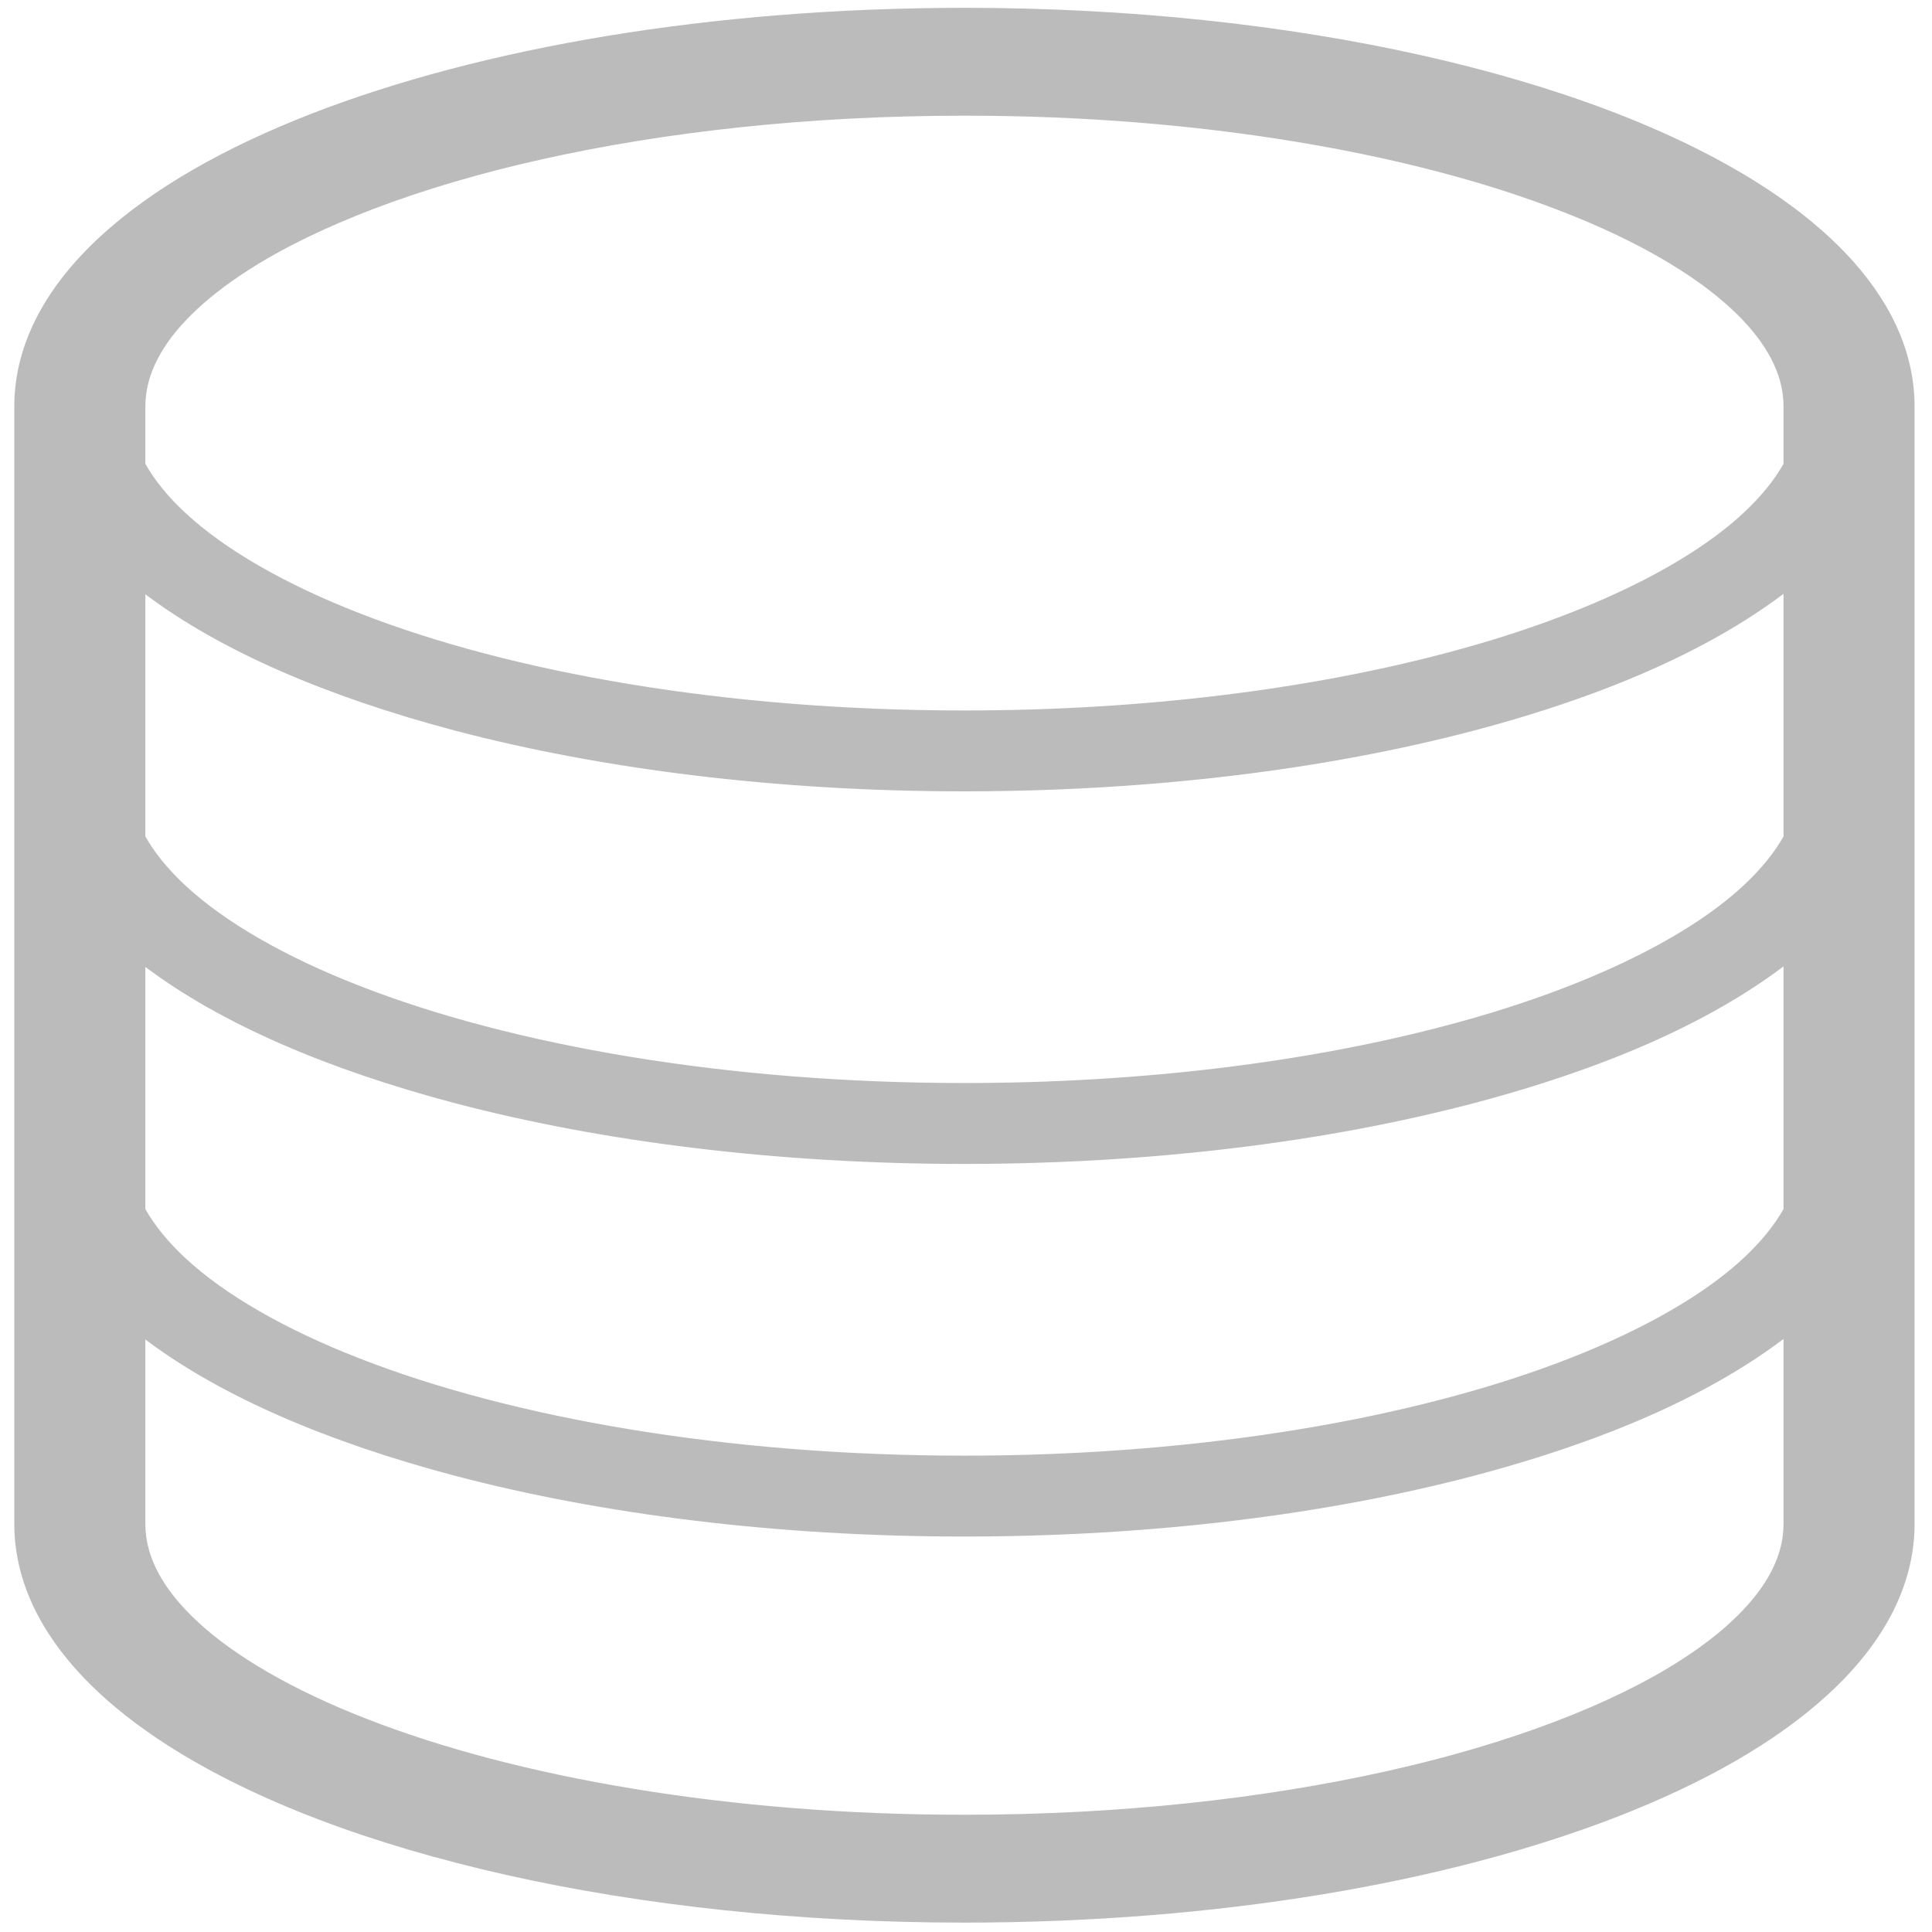
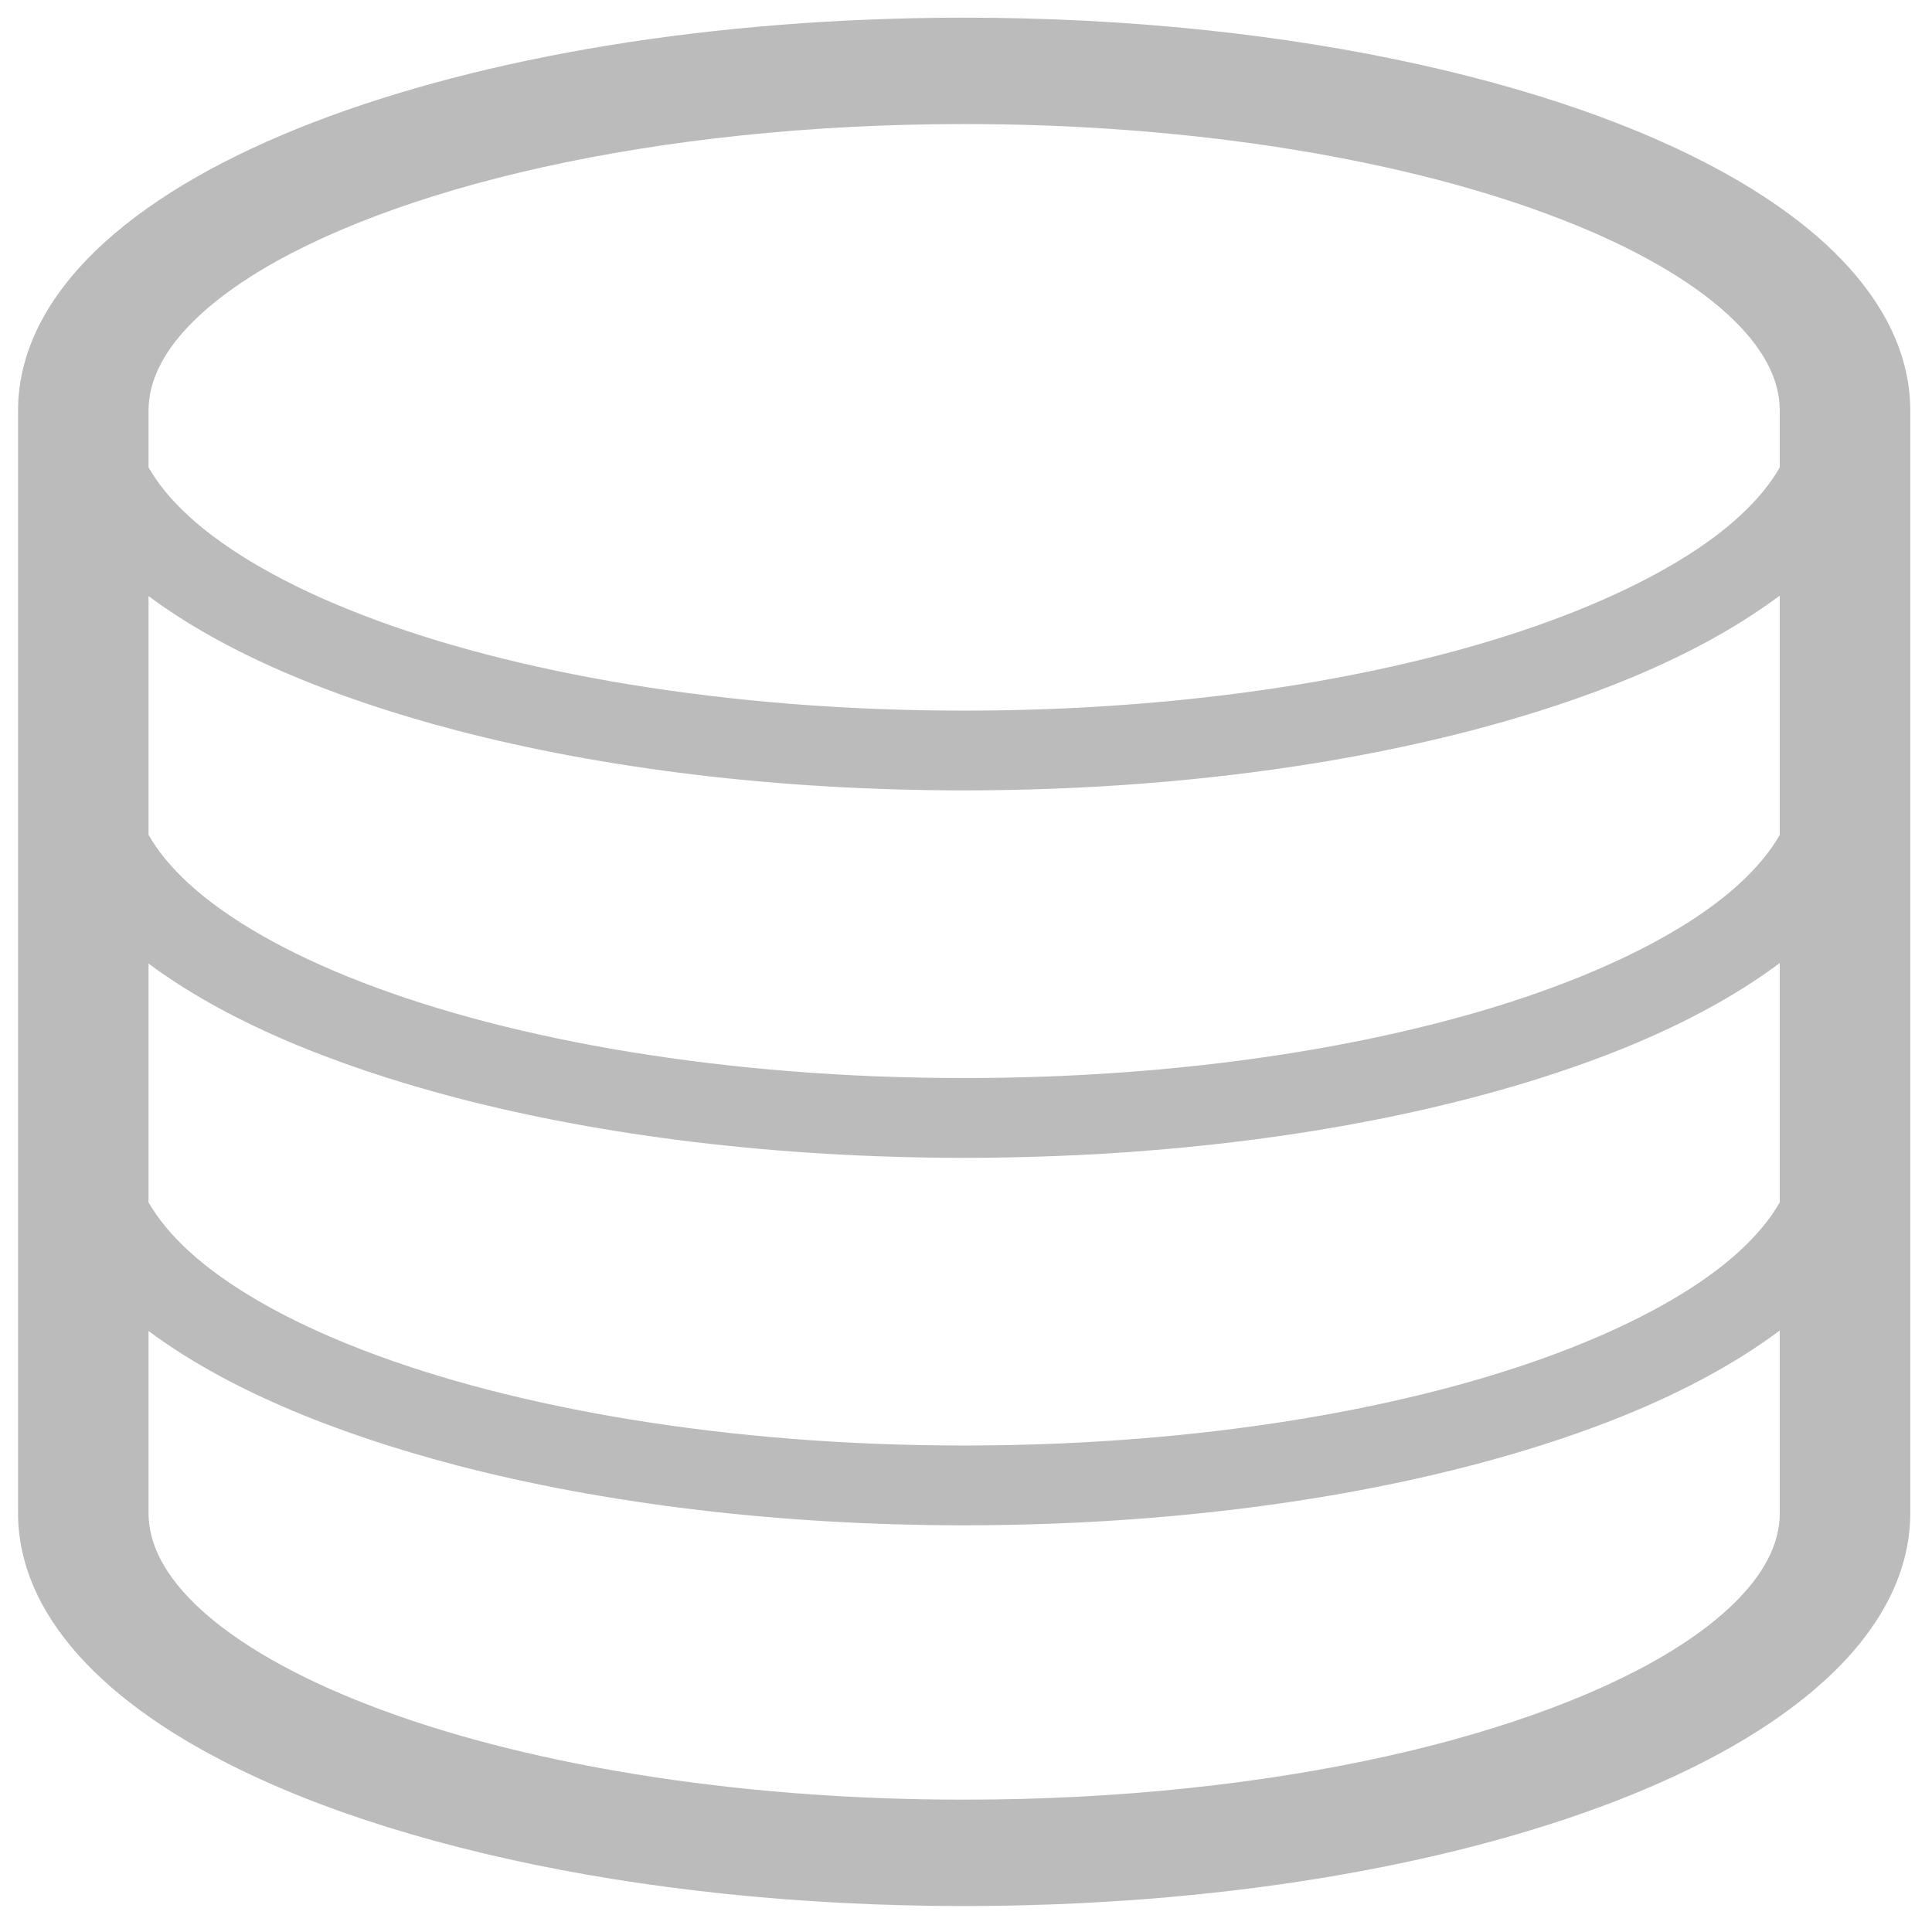
- <svg xmlns="http://www.w3.org/2000/svg" viewBox="0 0 512 512">
+ <svg xmlns="http://www.w3.org/2000/svg" viewBox="0 0 24 24">
  <defs>
    <style type="text/css">
	.st0{fill:#BBBBBB;}
</style>
  </defs>
-   <g transform="matrix(1, 0, 0, 1, 3.552713678800501e-15, 0)">
+   <g transform="matrix(0.046677, 0, 0, 0.046228, 0.047167, 0.123768)" style="">
    <path class="st0" d="M 501.195 83.601 C 494.191 70.333 482.093 58.907 466.748 49.057 C 443.657 34.295 412.86 22.772 376.84 14.676 C 340.818 6.606 299.53 2.071 255.586 2.071 C 188.617 2.107 127.874 12.526 82.39 30.193 C 59.647 39.072 40.621 49.777 26.633 62.615 C 19.66 69.037 13.965 76.036 9.977 83.602 C 5.999 91.169 3.781 99.327 3.791 107.676 L 3.791 403.903 C 3.781 412.251 5.999 420.42 9.977 427.977 C 16.983 441.246 29.081 452.67 44.425 462.53 C 67.519 477.293 98.313 488.816 134.335 496.913 C 170.354 504.98 211.644 509.507 255.586 509.515 C 322.569 509.469 383.297 499.063 428.782 481.385 C 451.525 472.506 470.551 461.81 484.539 448.964 C 491.513 442.549 497.206 435.55 501.194 427.976 C 505.173 420.42 507.391 412.25 507.38 403.902 L 507.38 107.675 C 507.392 99.326 505.174 91.168 501.195 83.601 Z M 472.649 403.903 C 472.64 408.158 471.58 412.306 469.317 416.632 C 465.382 424.161 457.458 432.257 445.404 439.968 C 427.383 451.564 400.411 462.027 367.714 469.33 C 335.014 476.652 296.61 480.935 255.585 480.926 C 193.085 480.971 136.606 470.931 97.252 455.547 C 77.558 447.901 62.259 438.923 52.532 429.918 C 47.637 425.42 44.118 420.941 41.855 416.631 C 39.592 412.304 38.532 408.157 38.521 403.902 L 38.521 354.982 C 58.609 370.096 86.817 382.168 120.552 391.092 C 159.446 401.321 205.782 407.195 255.585 407.204 C 321.999 407.177 382.205 396.804 426.924 379.424 C 444.903 372.408 460.267 364.193 472.648 354.847 L 472.648 403.903 L 472.649 403.903 Z M 472.649 320.411 C 470.18 324.774 466.65 329.146 461.885 333.563 C 446.499 347.831 418.641 361.262 382.697 370.672 C 346.765 380.135 302.885 385.766 255.586 385.758 C 192.529 385.785 135.515 375.708 95.397 360.039 C 75.32 352.239 59.56 343.054 49.289 333.563 C 44.523 329.146 40.993 324.774 38.523 320.421 L 38.523 256.244 C 58.61 271.356 86.818 283.429 120.553 292.353 C 159.447 302.573 205.783 308.447 255.586 308.457 C 322 308.429 382.206 298.058 426.925 280.676 C 444.904 273.659 460.268 265.455 472.649 256.108 L 472.649 320.411 Z M 472.649 221.672 C 470.18 226.034 466.65 230.406 461.885 234.814 C 446.499 249.082 418.641 262.522 382.697 271.923 C 346.765 281.386 302.885 287.018 255.586 287.009 C 192.529 287.037 135.515 276.961 95.397 261.299 C 75.32 253.499 59.56 244.305 49.289 234.814 C 44.523 230.406 40.993 226.034 38.523 221.672 L 38.523 157.494 C 58.61 172.616 86.818 184.68 120.553 193.612 C 159.447 203.841 205.783 209.715 255.586 209.715 C 322 209.689 382.206 199.324 426.925 181.935 C 444.904 174.919 460.268 166.714 472.649 157.367 L 472.649 221.672 Z M 472.649 122.923 C 470.18 127.286 466.65 131.667 461.885 136.075 C 446.499 150.352 418.641 163.782 382.697 173.193 C 346.765 182.656 302.885 188.287 255.586 188.279 C 192.529 188.306 135.515 178.23 95.397 162.56 C 75.32 154.752 59.56 145.566 49.289 136.076 C 44.523 131.668 40.993 127.287 38.523 122.932 L 38.523 107.675 C 38.534 103.42 39.594 99.281 41.856 94.954 C 45.792 87.415 53.714 79.329 65.768 71.61 C 83.79 60.015 110.761 49.552 143.459 42.257 C 176.158 34.925 214.56 30.652 255.586 30.661 C 318.087 30.616 374.566 40.656 413.92 56.039 C 433.613 63.677 448.901 72.655 458.639 81.669 C 463.535 86.167 467.053 90.639 469.317 94.955 C 471.579 99.282 472.638 103.421 472.649 107.676 L 472.649 122.923 Z" style="" />
  </g>
</svg>
